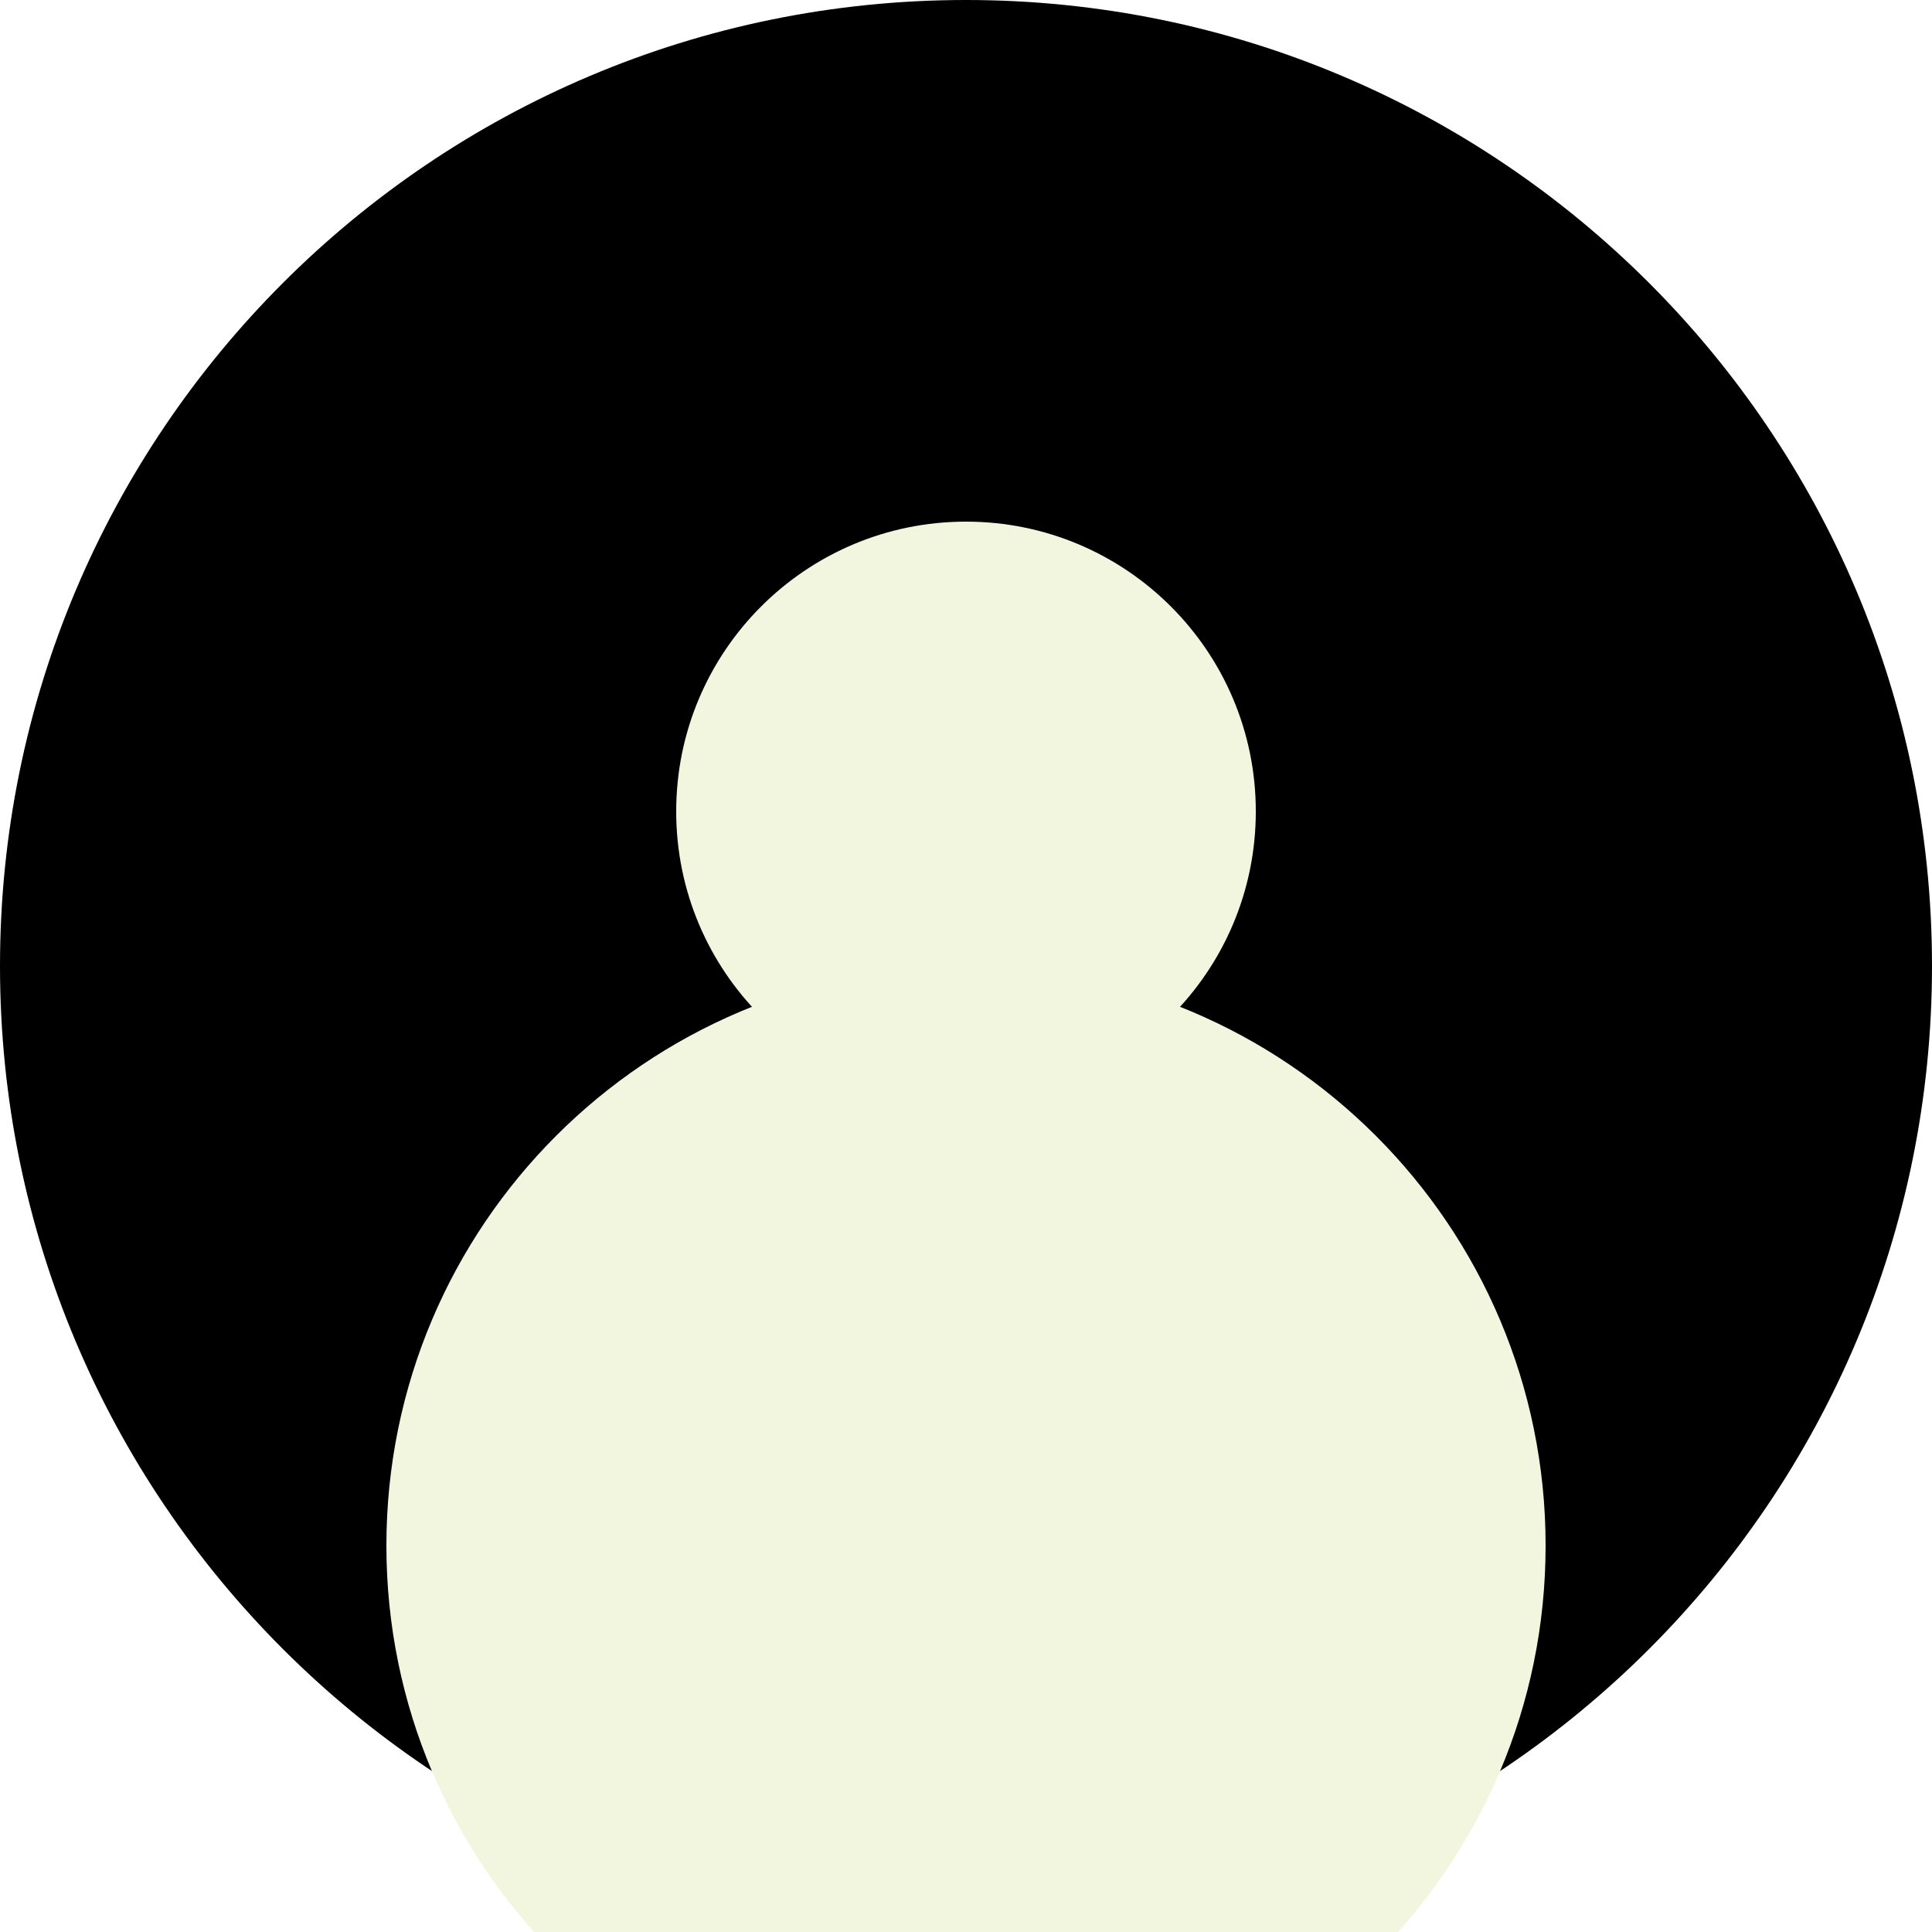
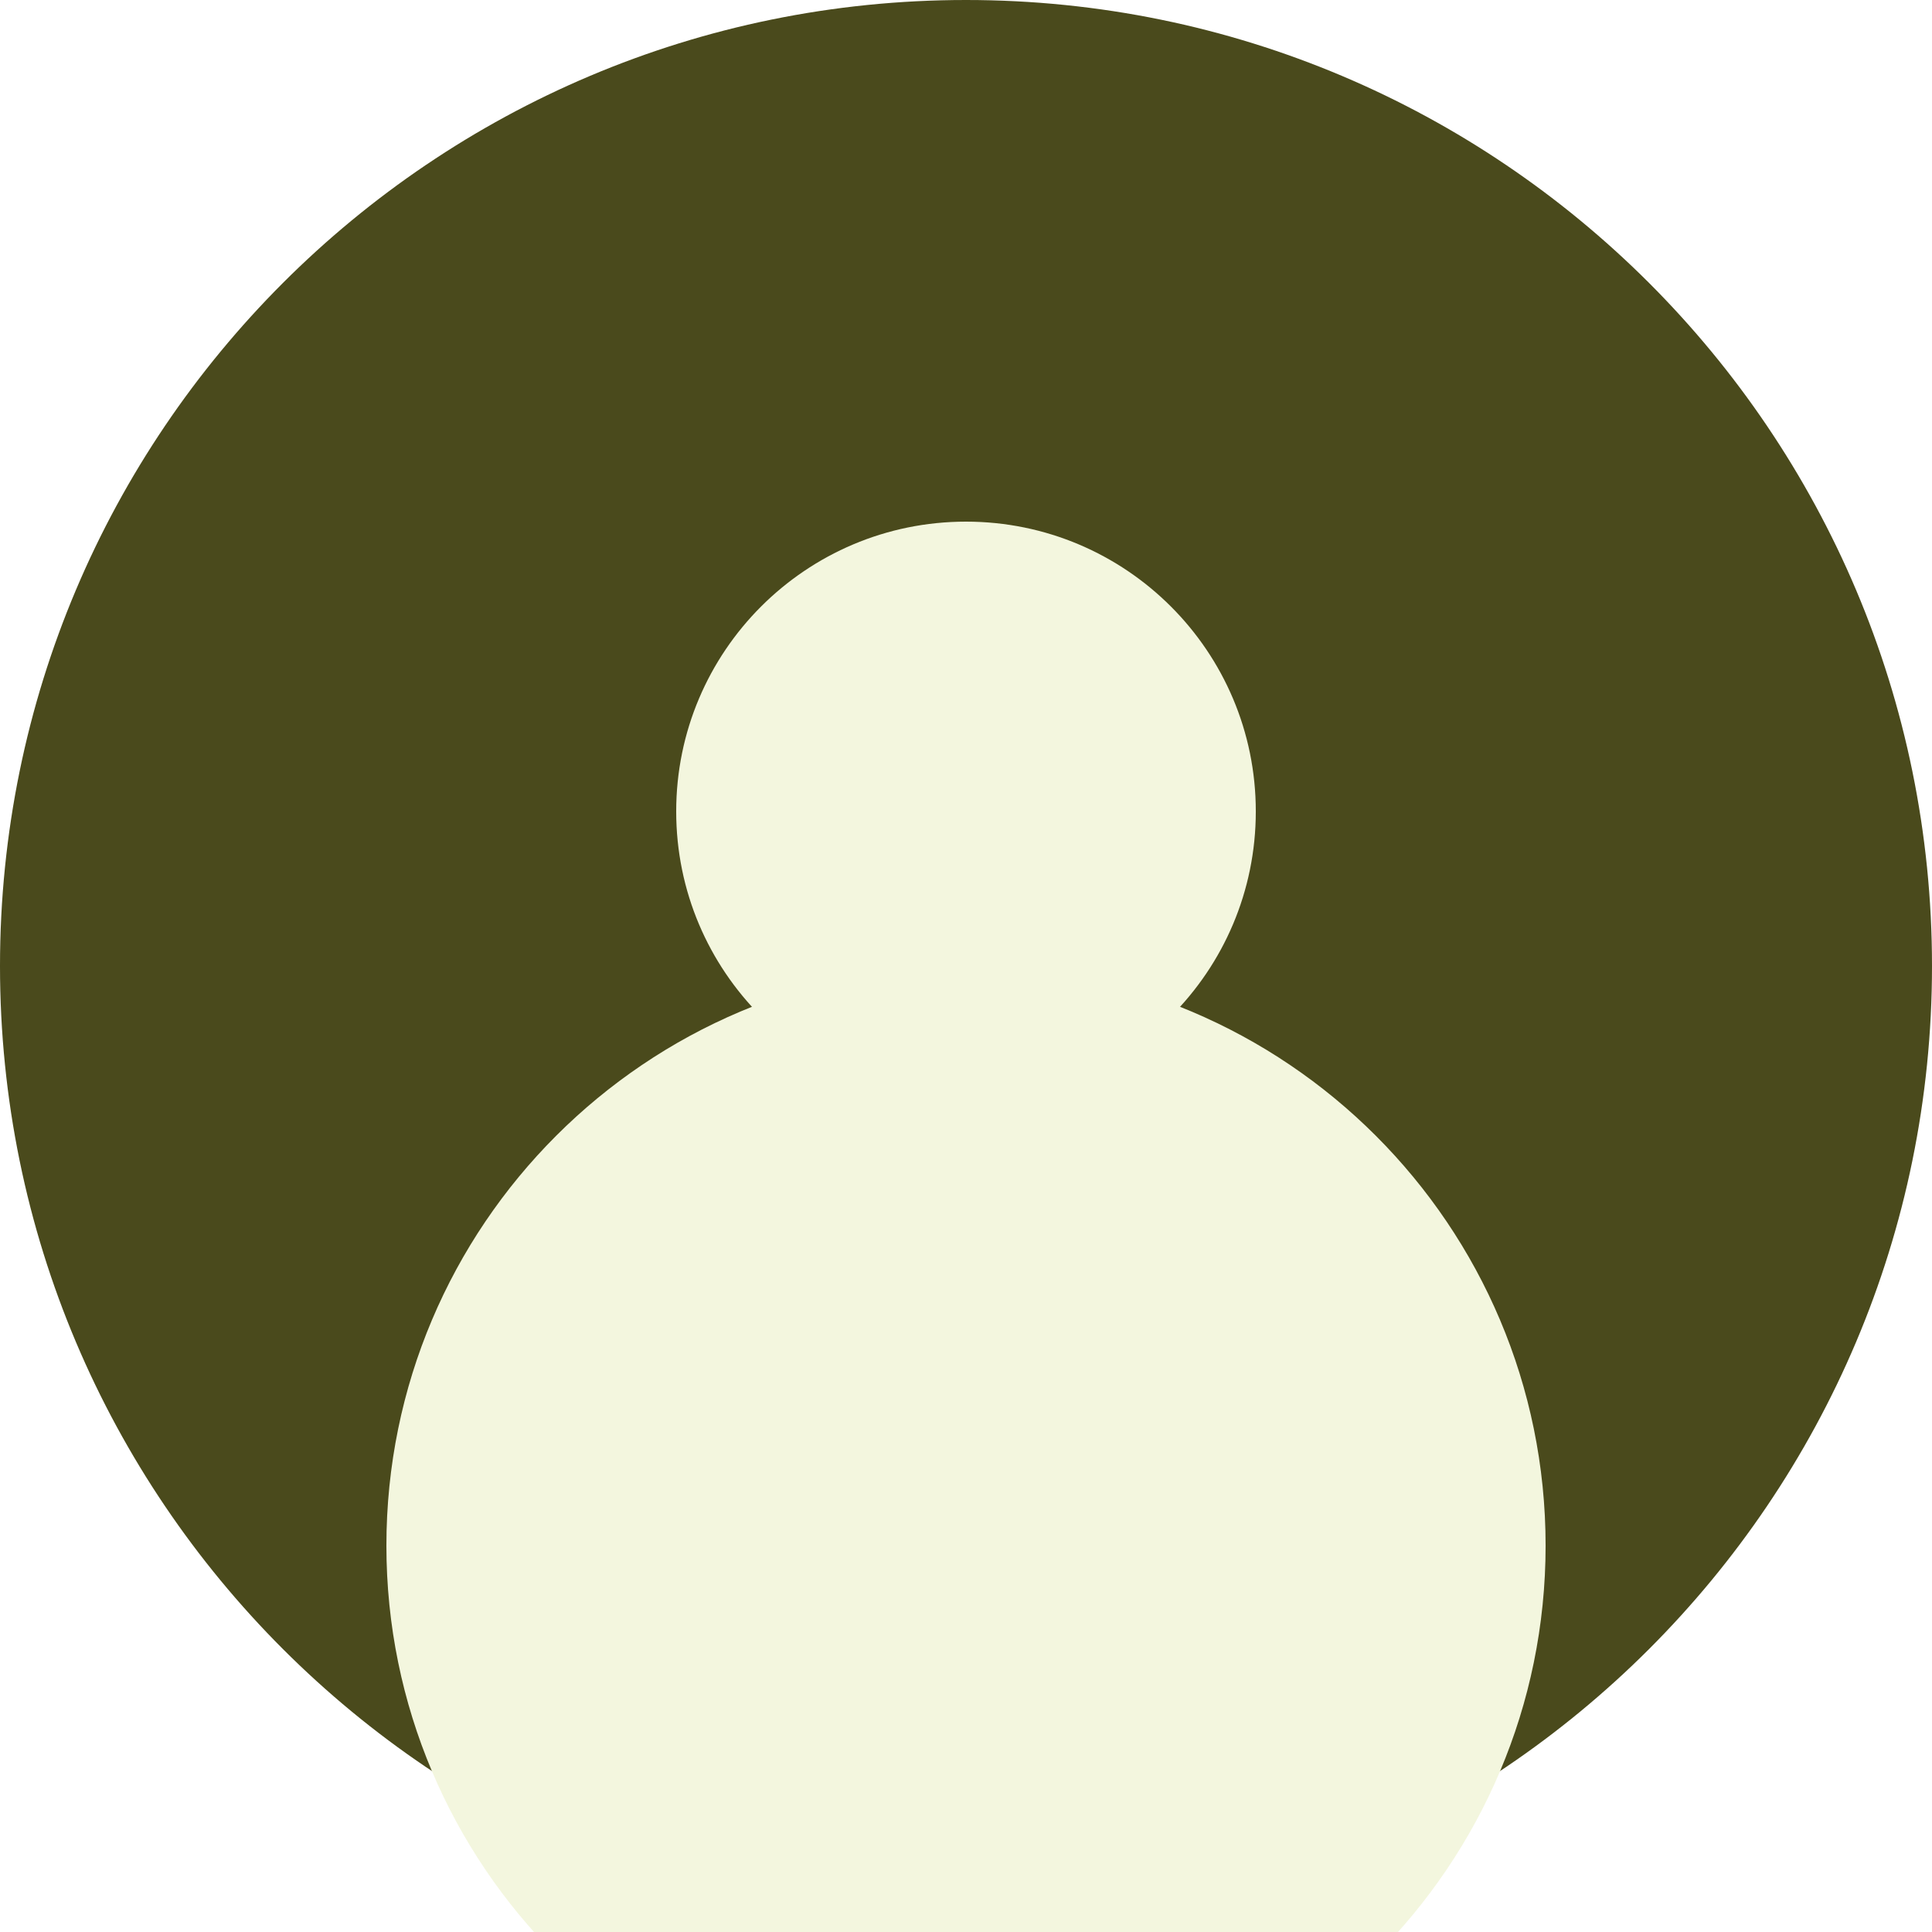
<svg xmlns="http://www.w3.org/2000/svg" height="100" width="100">
-   <circle cx="50" cy="50" r="50" />
+   <circle cx="50" cy="50" r="50" fill="#4A4A1C" />
  <circle cx="50" cy="80" r="30" fill="#F3F6DE" />
  <circle cx="50" cy="42" r="15" fill="#F3F6DE" />
</svg>
